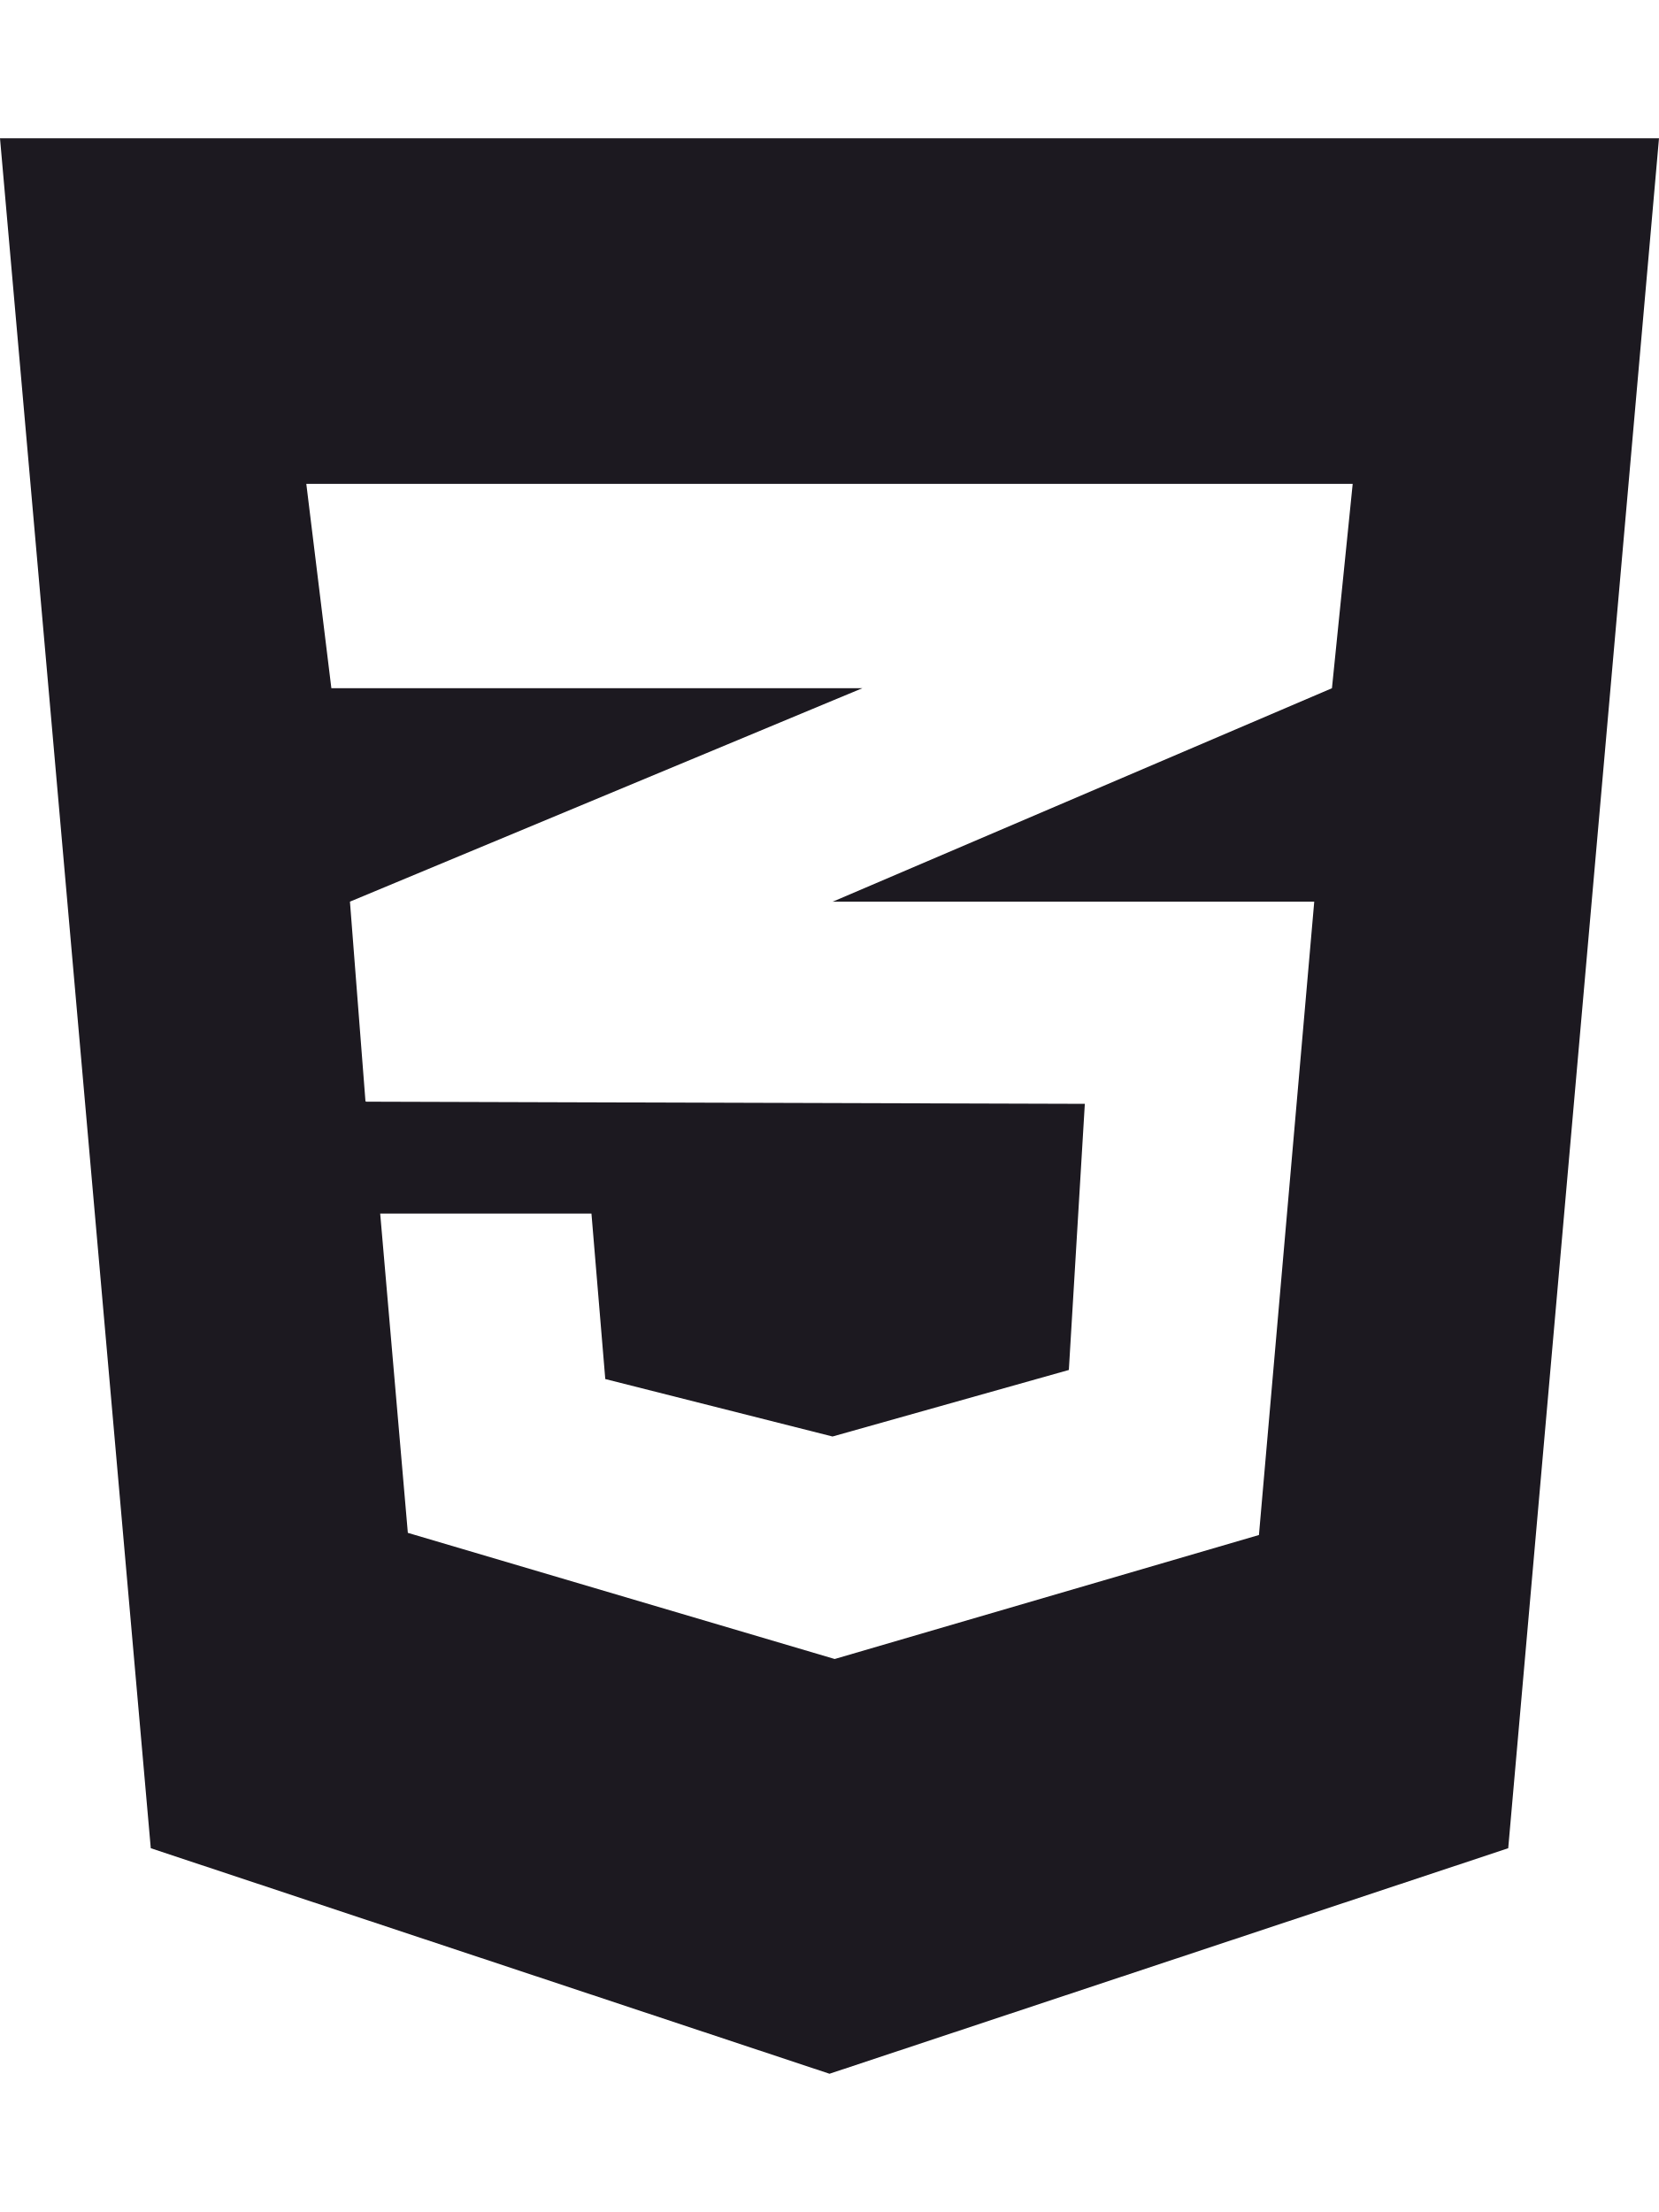
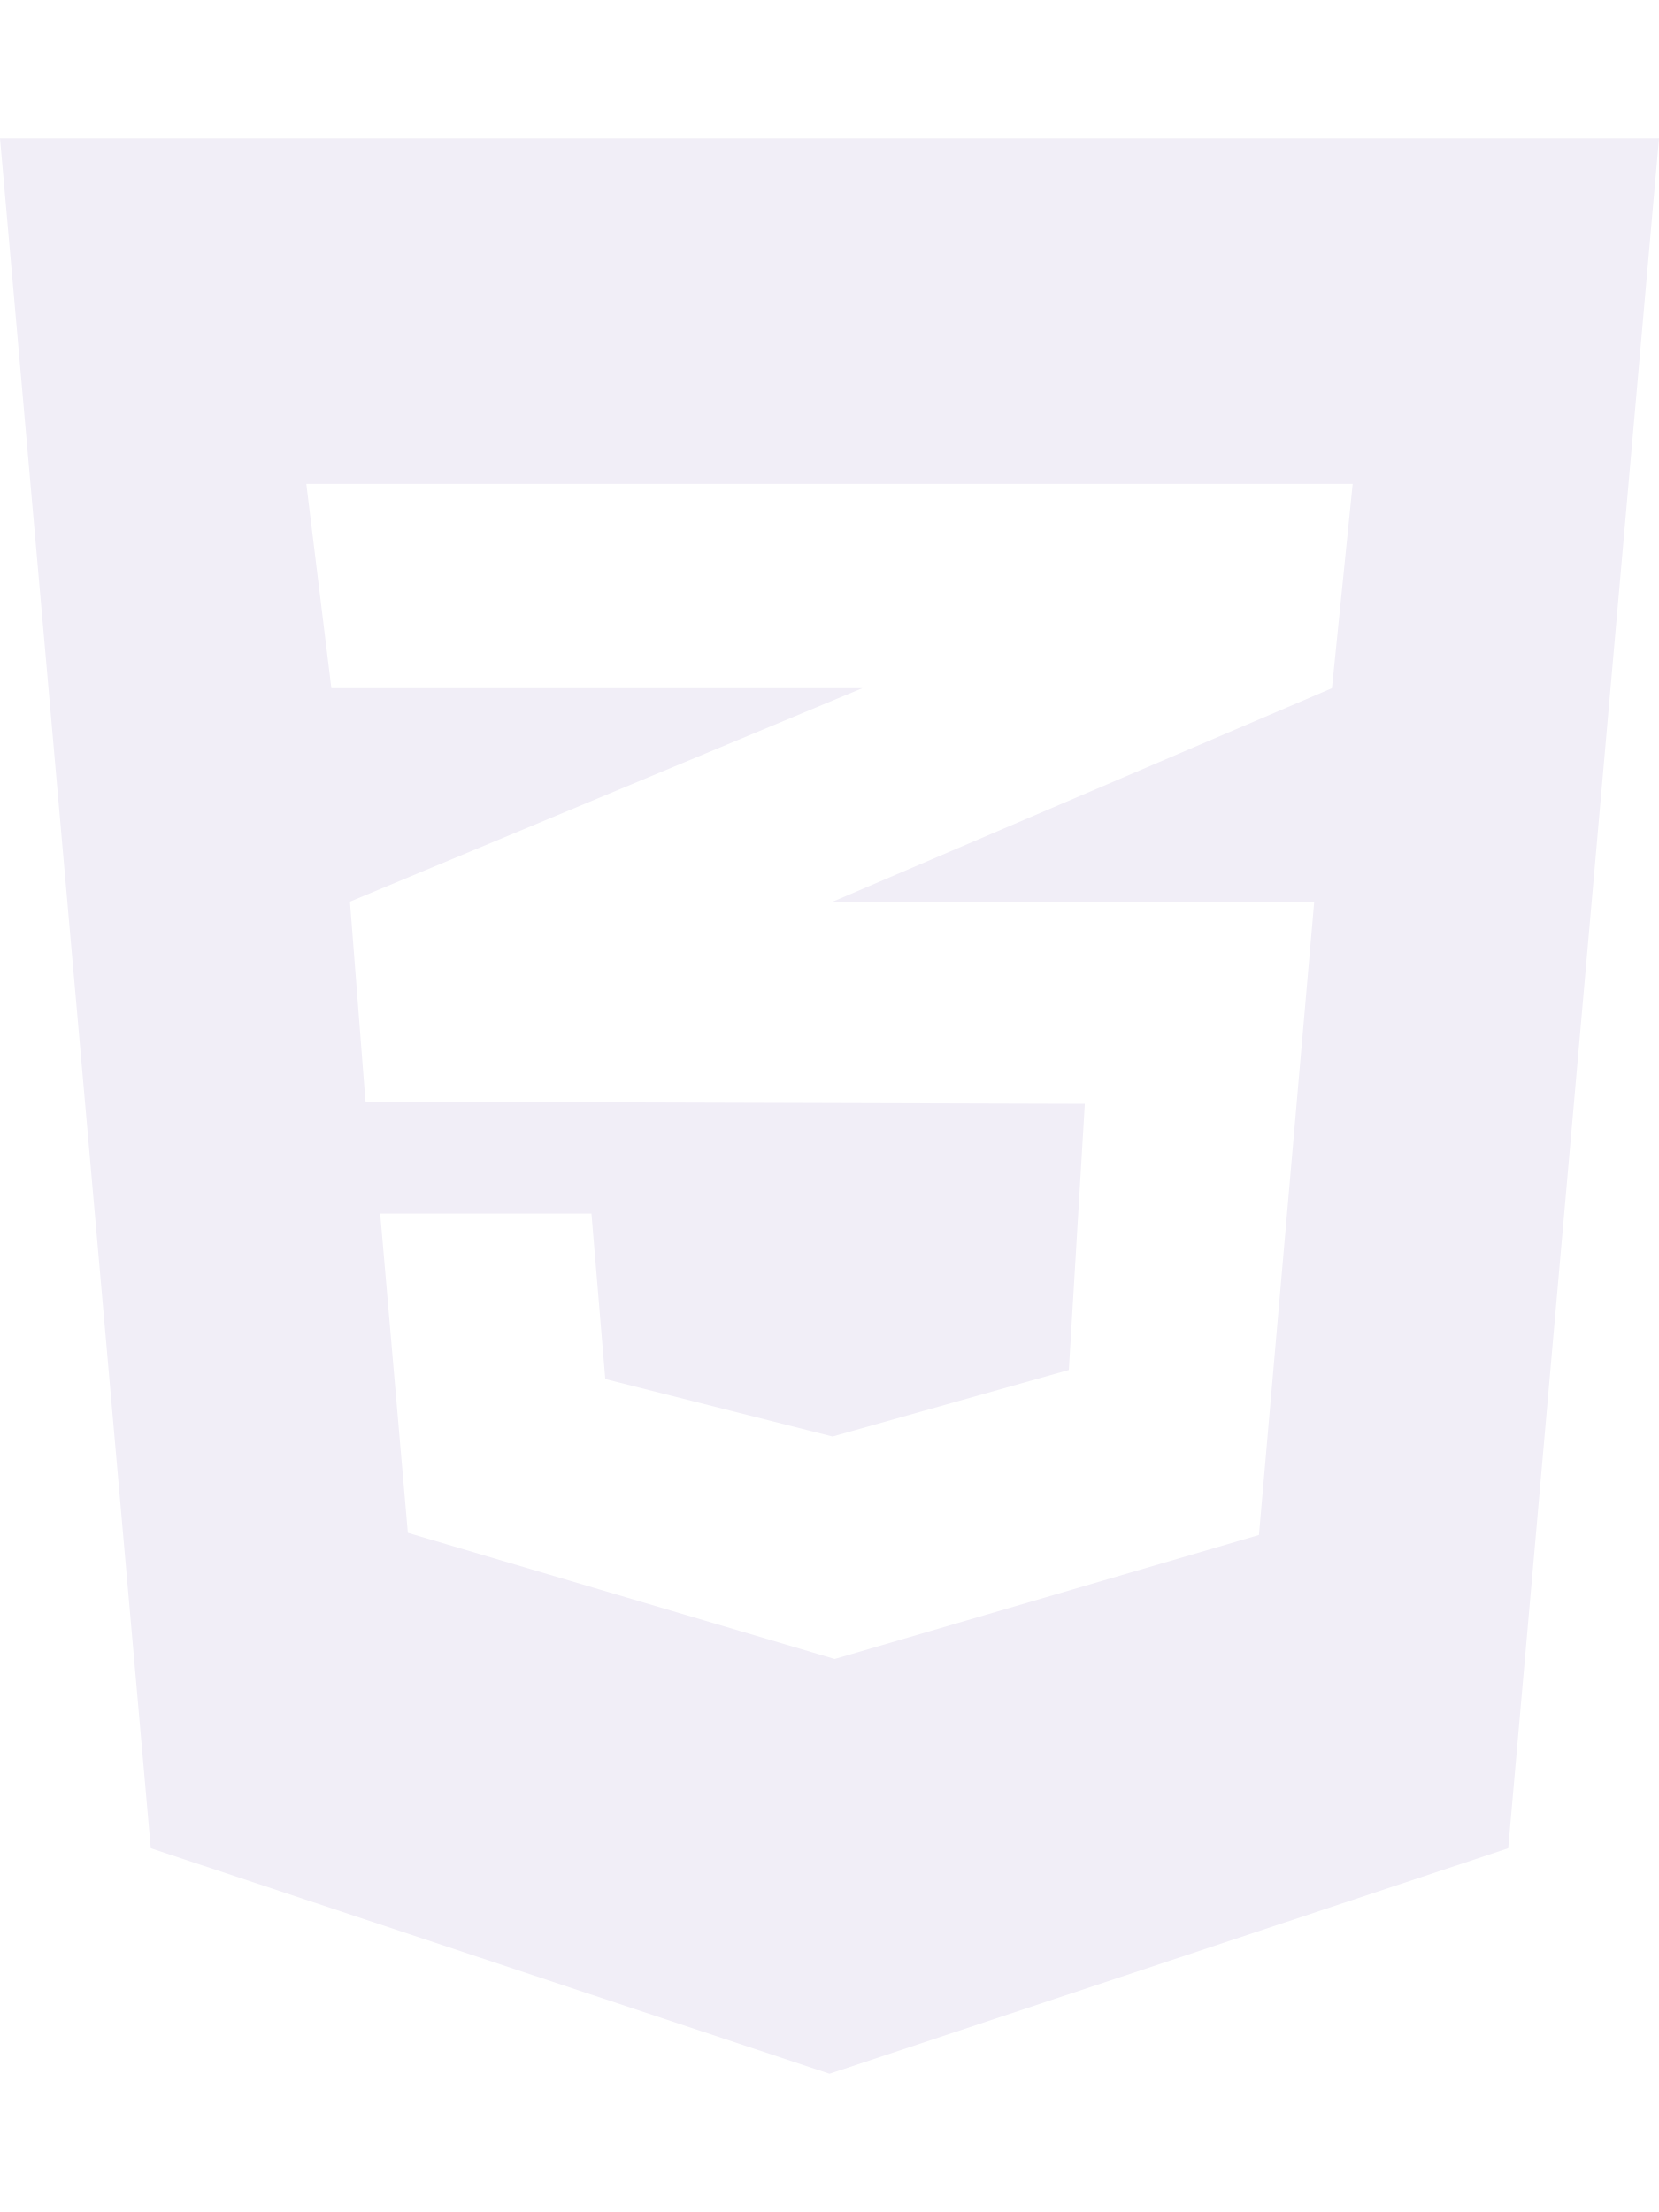
- <svg xmlns="http://www.w3.org/2000/svg" focusable="false" viewBox="0 0 384 512" fill="#1c1920">
+ <svg xmlns="http://www.w3.org/2000/svg" focusable="false" viewBox="0 0 384 512" fill="#f1eef7">
  <path d="M0 32l34.9 395.8L192 480l157.1-52.2L384 32H0zm313.1 80l-4.8 47.3L193 208.6l-.3.1h111.5l-12.8 146.6-98.2 28.7-98.8-29.2-6.4-73.9h48.9l3.2 38.3 52.6 13.3 54.7-15.4 3.7-61.6-166.3-.5v-.1l-.2.1-3.6-46.3L193.1 162l6.5-2.7H76.7L70.9 112h242.2z" />
</svg>
